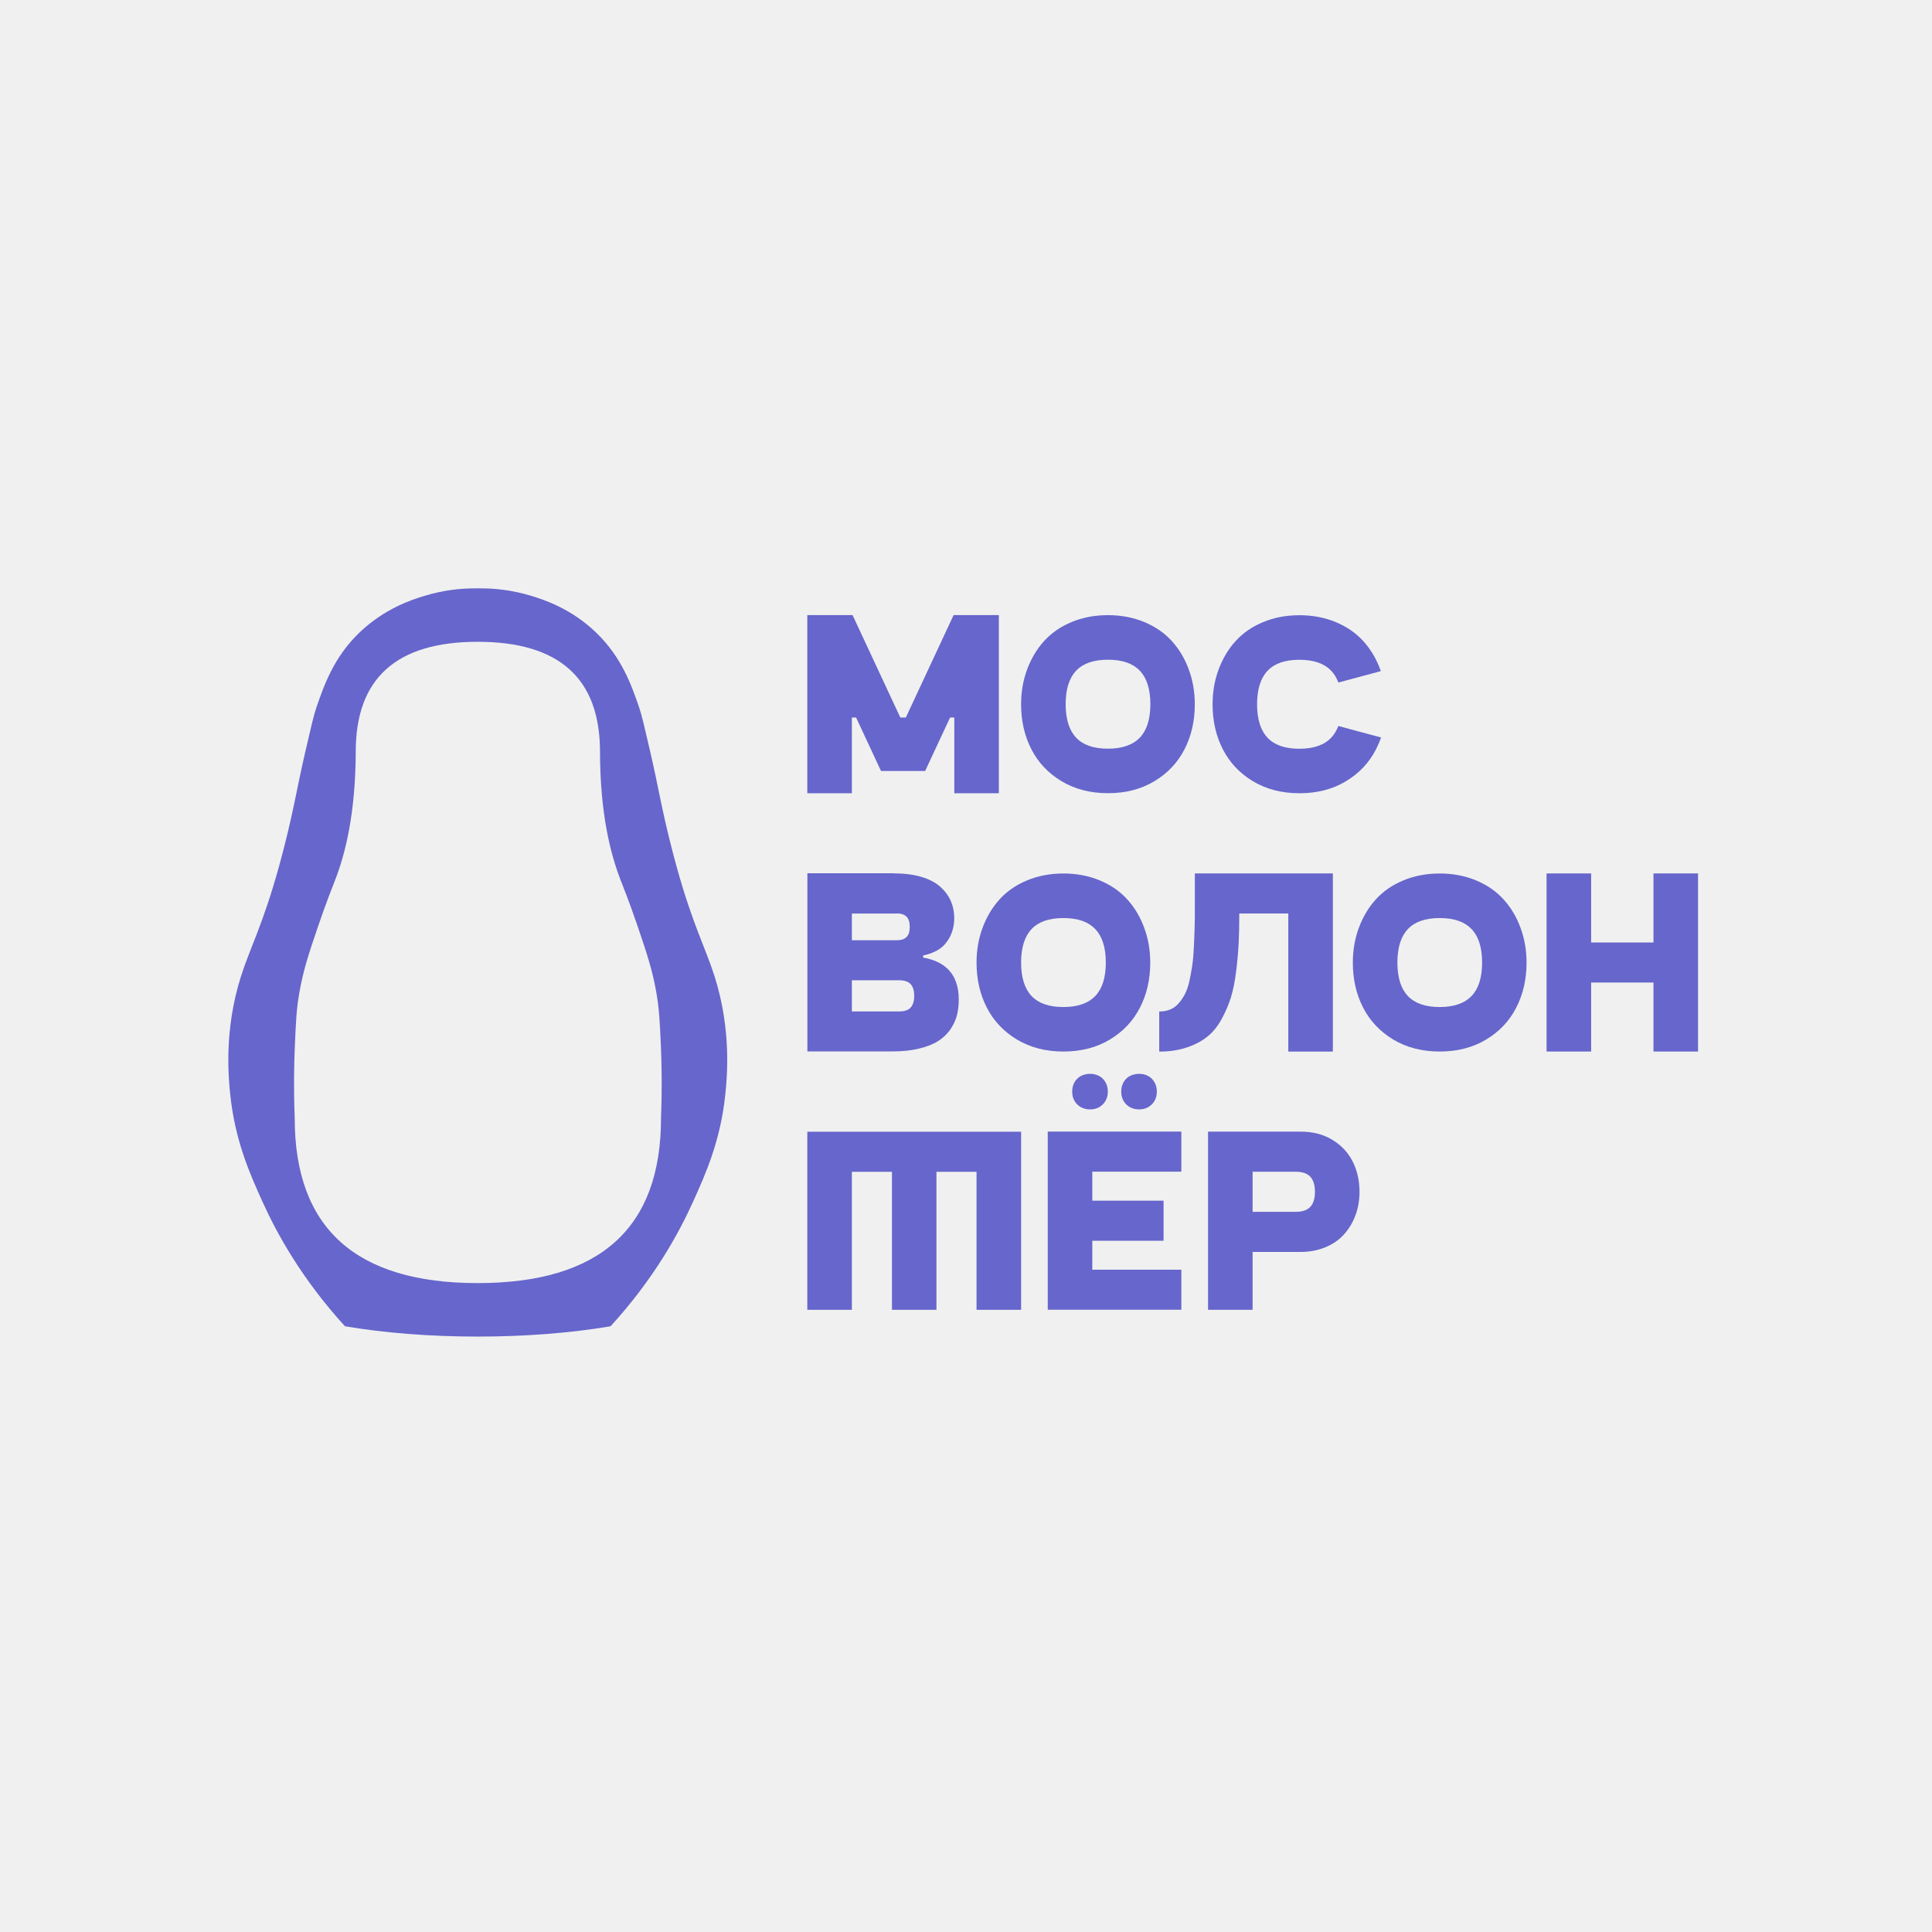
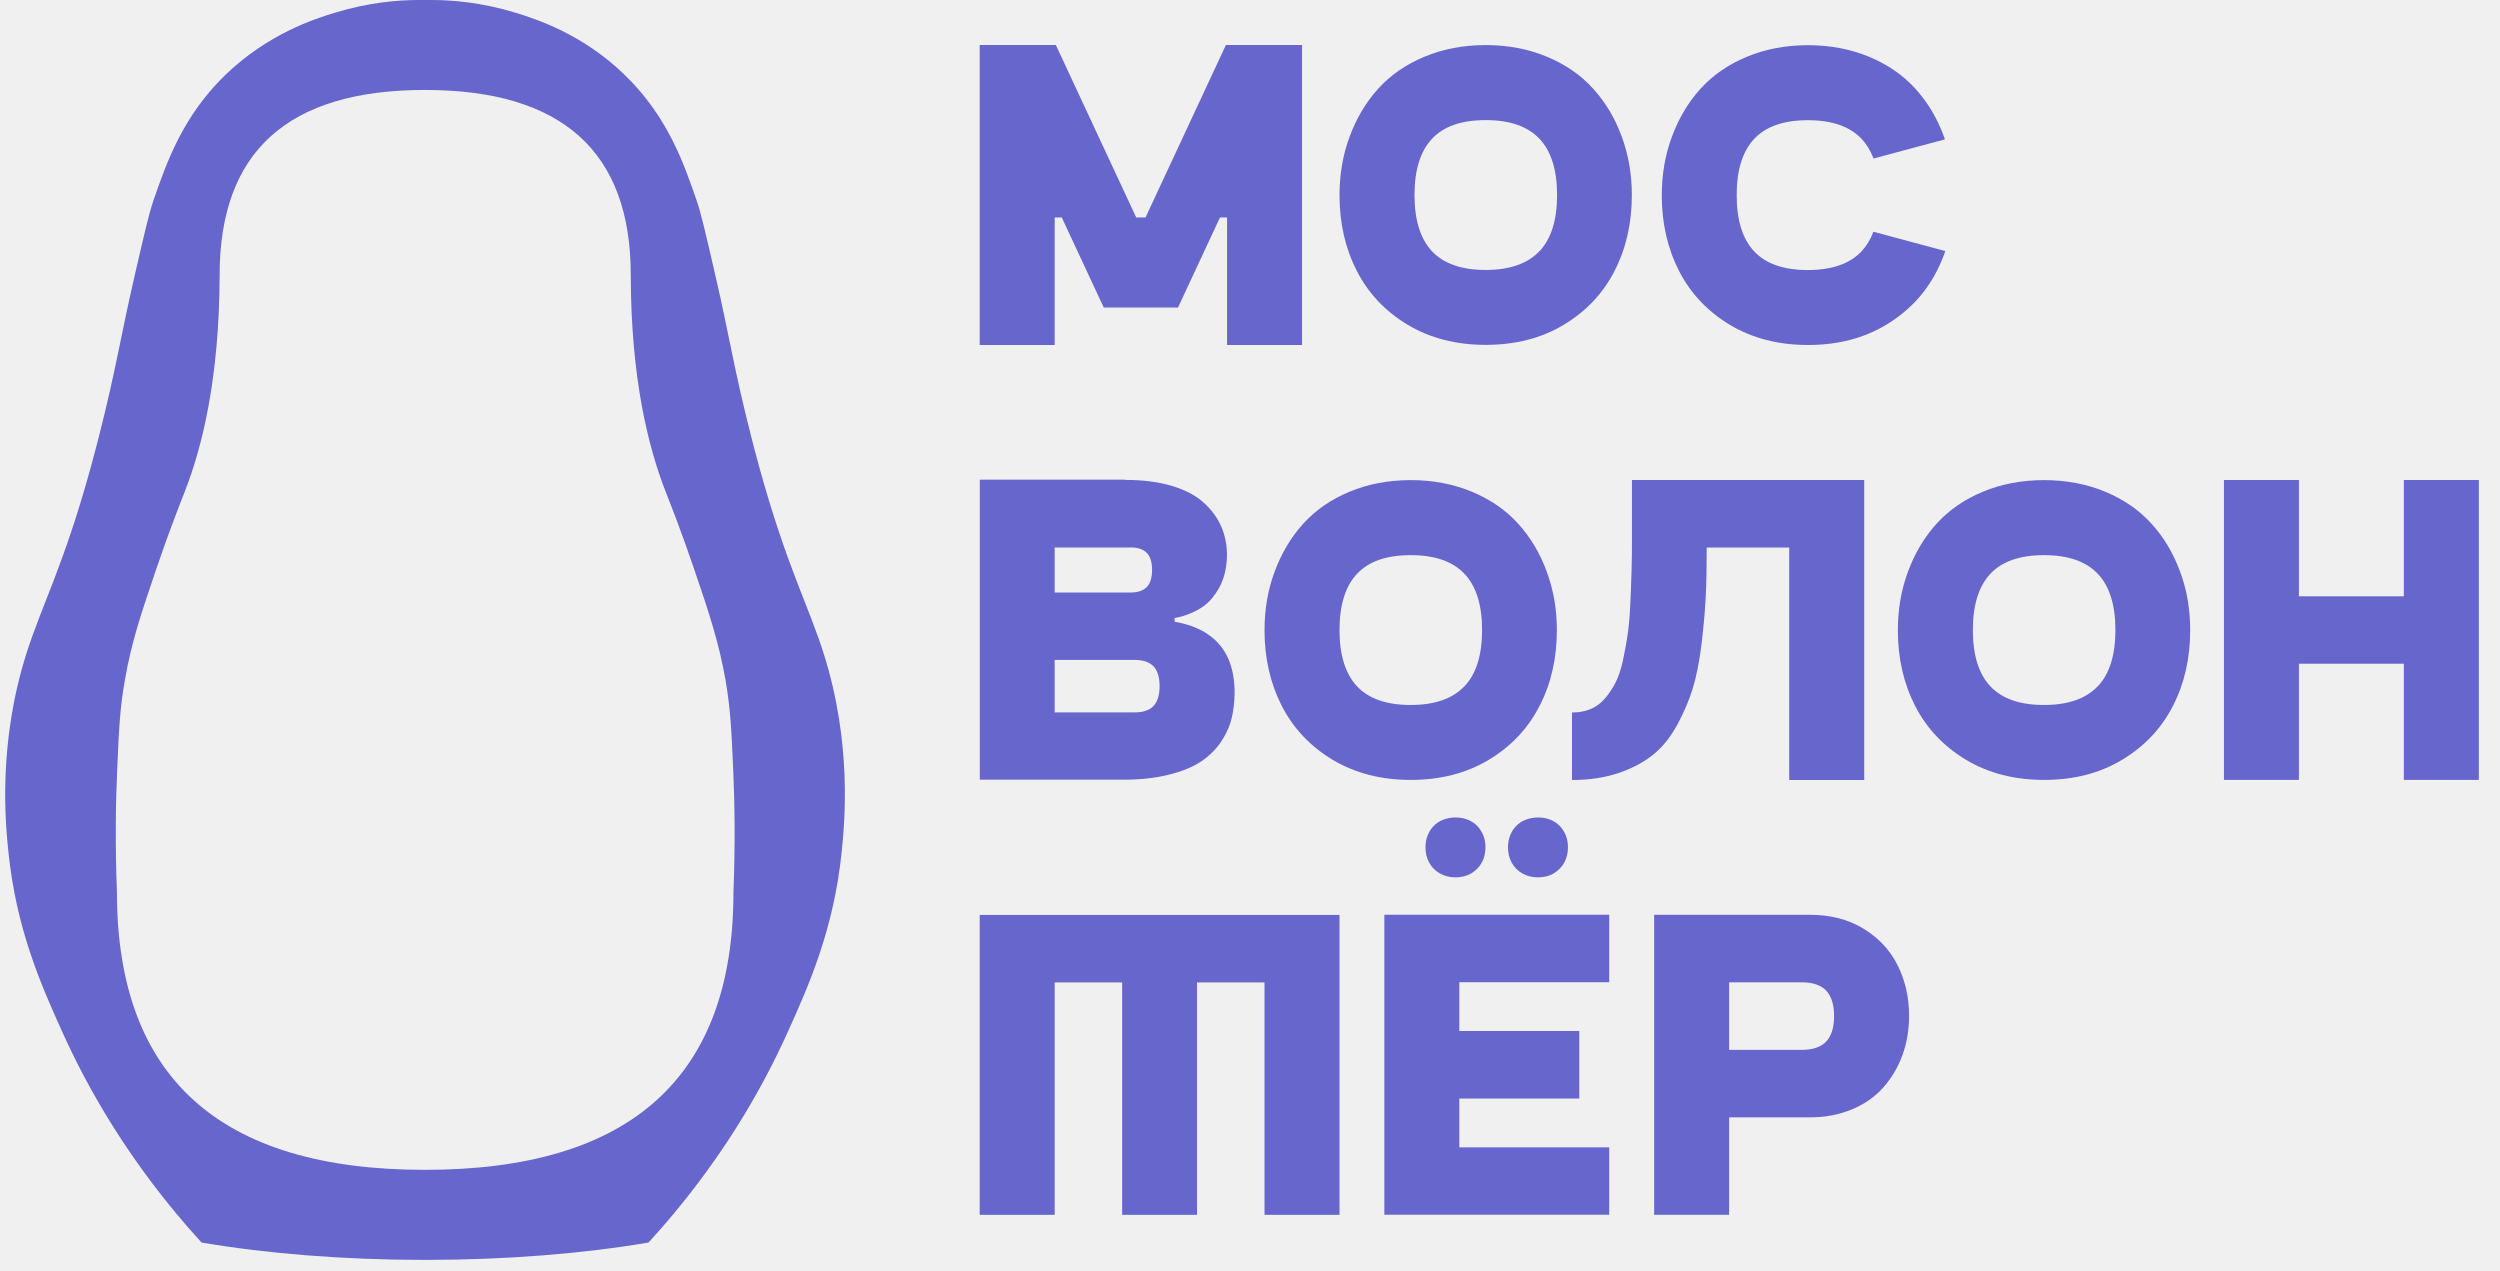
- <svg xmlns="http://www.w3.org/2000/svg" width="220" height="220" viewBox="0 0 220 220" fill="none">
-   <path fill-rule="evenodd" clip-rule="evenodd" d="M102.141 104.018C102.657 104.018 103.007 104.154 103.236 104.39C103.465 104.626 103.594 104.998 103.594 105.542C103.594 106.086 103.465 106.458 103.236 106.694C103.007 106.93 102.657 107.066 102.141 107.066H97.004V104.025H102.141V104.018ZM97.004 115.174V111.625H102.406C103.007 111.625 103.415 111.782 103.687 112.054C103.952 112.333 104.102 112.769 104.102 113.399C104.102 114.029 103.952 114.465 103.687 114.744C103.422 115.024 103.007 115.174 102.406 115.174H97.004ZM101.784 99.452C102.979 99.452 104.016 99.588 104.918 99.853C105.812 100.118 106.542 100.497 107.086 100.991C107.616 101.47 108.016 102.007 108.274 102.608C108.532 103.202 108.66 103.846 108.66 104.526C108.66 105.077 108.582 105.599 108.417 106.093C108.253 106.587 107.995 107.038 107.659 107.445C107.308 107.875 106.821 108.218 106.213 108.469C105.877 108.612 105.512 108.719 105.118 108.798V109.041C106.263 109.242 107.186 109.65 107.859 110.279C108.746 111.117 109.176 112.304 109.176 113.814C109.176 114.458 109.104 115.052 108.968 115.603C108.825 116.168 108.567 116.712 108.217 117.228C107.852 117.75 107.38 118.194 106.821 118.552C106.256 118.909 105.526 119.196 104.66 119.403C103.787 119.618 102.778 119.725 101.655 119.725H91.937V99.438H101.791L101.784 99.452Z" fill="#6666CC" />
-   <path d="M54.841 67C56.222 67 58.226 67.157 60.523 67.859C61.89 68.281 65.031 69.276 67.893 72.045C70.813 74.864 71.908 78.027 72.795 80.603C73.074 81.412 73.389 82.772 74.019 85.498C75.035 89.892 75.285 91.874 76.466 96.504C76.573 96.912 76.774 97.72 77.031 98.636C78.856 105.241 80.337 107.932 81.368 111.173C83.307 117.27 82.799 122.63 82.592 124.626C82.048 129.843 80.402 133.571 78.913 136.856C77.318 140.384 74.491 145.6 69.525 151.025C65.138 151.769 59.958 152.198 54.405 152.198C48.852 152.198 43.671 151.769 39.284 151.025C34.325 145.6 31.491 140.384 29.896 136.856C28.407 133.571 26.761 129.843 26.217 124.626C26.01 122.637 25.502 117.27 27.441 111.173C28.472 107.932 29.96 105.234 31.778 98.636C32.035 97.713 32.236 96.912 32.343 96.504C33.524 91.874 33.774 89.892 34.79 85.498C35.42 82.772 35.735 81.412 36.014 80.603C36.901 78.027 37.996 74.864 40.916 72.045C43.8 69.276 46.941 68.274 48.308 67.859C50.605 67.157 52.608 67 53.989 67H54.841ZM54.39 146.108C68.316 146.108 75.271 139.847 75.271 127.331C75.4 124.004 75.35 121.213 75.257 119.124C75.135 116.333 75.071 114.937 74.734 112.991C74.284 110.436 73.647 108.526 72.616 105.499C71.686 102.758 70.927 100.883 70.663 100.196C69.532 97.277 68.337 92.69 68.323 85.598C68.323 77.254 63.679 73.082 54.397 73.082C45.116 73.082 40.508 77.254 40.508 85.598C40.486 92.69 39.298 97.277 38.168 100.196C37.903 100.876 37.145 102.758 36.214 105.499C35.184 108.526 34.54 110.436 34.096 112.991C33.753 114.93 33.695 116.333 33.574 119.124C33.481 121.213 33.431 124.004 33.559 127.331C33.559 139.847 40.508 146.108 54.39 146.108Z" fill="#6666CC" />
-   <path fill-rule="evenodd" clip-rule="evenodd" d="M129.792 84.002C130.579 83.179 130.994 81.92 130.994 80.188C130.994 78.456 130.579 77.197 129.792 76.374C129.005 75.551 127.817 75.122 126.164 75.122C124.511 75.122 123.323 75.551 122.543 76.374C121.763 77.197 121.348 78.456 121.348 80.188C121.348 81.92 121.763 83.179 122.543 84.002C123.323 84.825 124.518 85.254 126.157 85.254C127.795 85.254 128.998 84.825 129.785 84.002H129.792ZM120.883 88.961C119.373 88.052 118.221 86.836 117.441 85.312C116.661 83.787 116.274 82.084 116.274 80.195C116.274 78.785 116.503 77.462 116.961 76.231C117.419 75 118.056 73.919 118.886 73.003C119.724 72.081 120.761 71.358 122.021 70.835C123.273 70.313 124.661 70.048 126.164 70.048C127.667 70.048 129.055 70.313 130.307 70.835C131.559 71.358 132.611 72.081 133.441 73.003C134.271 73.919 134.915 74.993 135.366 76.231C135.824 77.462 136.053 78.778 136.053 80.195C136.053 82.084 135.667 83.795 134.887 85.312C134.114 86.829 132.969 88.045 131.459 88.954C129.942 89.87 128.175 90.321 126.171 90.321C124.167 90.321 122.407 89.87 120.883 88.961Z" fill="#6666CC" />
-   <path fill-rule="evenodd" clip-rule="evenodd" d="M124.718 113.421C125.505 112.598 125.921 111.338 125.921 109.606C125.921 107.875 125.505 106.615 124.718 105.792C123.931 104.969 122.743 104.54 121.09 104.54C119.437 104.54 118.249 104.969 117.469 105.792C116.69 106.615 116.274 107.875 116.274 109.606C116.274 111.338 116.69 112.598 117.469 113.421C118.249 114.243 119.444 114.673 121.083 114.673C122.722 114.673 123.924 114.243 124.711 113.421H124.718ZM115.809 118.38C114.299 117.471 113.147 116.254 112.367 114.73C111.587 113.206 111.201 111.503 111.201 109.614C111.201 108.204 111.43 106.88 111.888 105.649C112.346 104.418 112.983 103.338 113.813 102.422C114.65 101.499 115.688 100.776 116.947 100.254C118.199 99.731 119.587 99.466 121.09 99.466C122.593 99.466 123.981 99.731 125.234 100.254C126.486 100.776 127.538 101.499 128.368 102.422C129.198 103.338 129.842 104.411 130.293 105.649C130.751 106.88 130.98 108.197 130.98 109.614C130.98 111.503 130.593 113.213 129.813 114.73C129.04 116.247 127.896 117.464 126.386 118.372C124.869 119.288 123.101 119.739 121.097 119.739C119.094 119.739 117.334 119.288 115.809 118.38Z" fill="#6666CC" />
-   <path fill-rule="evenodd" clip-rule="evenodd" d="M167.568 113.421C168.355 112.598 168.77 111.338 168.77 109.606C168.77 107.875 168.355 106.615 167.568 105.792C166.781 104.969 165.593 104.54 163.94 104.54C162.287 104.54 161.099 104.969 160.319 105.792C159.539 106.615 159.124 107.875 159.124 109.606C159.124 111.338 159.539 112.598 160.319 113.421C161.099 114.243 162.294 114.673 163.933 114.673C165.571 114.673 166.774 114.243 167.561 113.421H167.568ZM158.659 118.38C157.149 117.471 155.997 116.254 155.217 114.73C154.437 113.206 154.05 111.503 154.05 109.614C154.05 108.204 154.279 106.88 154.737 105.649C155.195 104.418 155.832 103.338 156.662 102.422C157.5 101.499 158.537 100.776 159.797 100.254C161.049 99.731 162.437 99.466 163.94 99.466C165.443 99.466 166.831 99.731 168.083 100.254C169.335 100.776 170.387 101.499 171.217 102.422C172.048 103.338 172.692 104.411 173.142 105.649C173.601 106.88 173.83 108.197 173.83 109.614C173.83 111.503 173.443 113.213 172.663 114.73C171.89 116.247 170.745 117.464 169.235 118.372C167.718 119.288 165.951 119.739 163.947 119.739C161.943 119.739 160.183 119.288 158.659 118.38Z" fill="#6666CC" />
-   <path d="M136.06 99.459V103.18C136.06 104.132 136.06 104.955 136.032 105.649C136.01 106.35 135.989 107.094 135.946 107.903C135.91 108.704 135.846 109.391 135.76 109.971C135.674 110.543 135.567 111.123 135.438 111.717C135.302 112.311 135.137 112.798 134.937 113.184C134.737 113.57 134.5 113.928 134.221 114.243C133.949 114.565 133.627 114.794 133.255 114.952C132.876 115.109 132.461 115.181 132.003 115.181V119.746C133.169 119.746 134.221 119.589 135.151 119.274C136.082 118.959 136.862 118.544 137.484 118.043C138.107 117.542 138.658 116.869 139.109 116.039C139.567 115.209 139.917 114.379 140.168 113.57C140.418 112.762 140.619 111.767 140.762 110.601C140.905 109.434 140.998 108.375 141.048 107.416C141.098 106.458 141.119 105.327 141.119 104.024H146.701V119.746H151.775V99.459H136.068H136.06Z" fill="#6666CC" />
-   <path d="M181.186 107.323H188.284V99.459H193.358V119.739H188.284V111.882H181.186V119.739H176.112V99.459H181.186V107.323Z" fill="#6666CC" />
-   <path d="M116.274 128.87V149.15H111.201V133.435H106.635V149.15H101.569V133.435H97.004V149.15H91.93V128.87H116.274Z" fill="#6666CC" />
-   <path fill-rule="evenodd" clip-rule="evenodd" d="M157.263 83.974C157.106 84.439 156.913 84.883 156.691 85.319C155.918 86.836 154.773 88.053 153.263 88.962C151.746 89.877 149.979 90.328 147.975 90.328C145.971 90.328 144.211 89.877 142.687 88.969C141.177 88.06 140.025 86.843 139.245 85.319C138.465 83.795 138.078 82.092 138.078 80.203C138.078 78.793 138.307 77.469 138.765 76.238C139.223 75.007 139.86 73.927 140.69 73.011C141.527 72.088 142.565 71.365 143.825 70.843C145.077 70.32 146.465 70.056 147.968 70.056C149.471 70.056 150.859 70.32 152.111 70.843C153.363 71.365 154.415 72.088 155.245 73.011C156.075 73.927 156.72 75 157.17 76.238C157.192 76.303 157.213 76.36 157.235 76.424L152.404 77.72C152.204 77.19 151.932 76.746 151.589 76.382C150.802 75.558 149.614 75.129 147.961 75.129C146.308 75.129 145.12 75.558 144.34 76.382C143.56 77.204 143.145 78.464 143.145 80.195C143.145 81.927 143.56 83.187 144.34 84.01C145.12 84.833 146.315 85.262 147.954 85.262C149.592 85.262 150.794 84.833 151.581 84.01C151.925 83.645 152.197 83.201 152.397 82.672L157.249 83.974H157.263Z" fill="#6666CC" />
-   <path fill-rule="evenodd" clip-rule="evenodd" d="M148.118 142.559C149.134 142.559 150.064 142.38 150.923 142.029C151.767 141.679 152.483 141.192 153.048 140.555C153.607 139.933 154.043 139.21 154.351 138.38C154.658 137.55 154.809 136.655 154.809 135.703C154.809 134.43 154.544 133.278 154.022 132.247C153.499 131.217 152.719 130.394 151.689 129.778C150.658 129.156 149.463 128.862 148.111 128.862H137.563V149.149H142.637V142.559H148.111H148.118ZM147.56 137.993C148.326 137.993 148.855 137.793 149.199 137.435C149.542 137.077 149.735 136.512 149.735 135.711C149.735 134.909 149.542 134.351 149.199 133.986C148.855 133.628 148.318 133.428 147.56 133.428H142.637V137.993H146.544H147.56Z" fill="#6666CC" />
-   <path fill-rule="evenodd" clip-rule="evenodd" d="M130.794 126.051C130.479 126.237 130.114 126.33 129.713 126.33C129.312 126.33 128.947 126.237 128.633 126.058C128.325 125.879 128.082 125.628 127.917 125.321C127.752 125.013 127.674 124.677 127.674 124.305C127.674 124.026 127.717 123.761 127.81 123.517C127.903 123.281 128.032 123.052 128.21 122.873C128.382 122.687 128.597 122.537 128.862 122.437C129.119 122.337 129.398 122.279 129.706 122.279C130.014 122.279 130.293 122.33 130.55 122.437C130.808 122.544 131.023 122.687 131.194 122.873C131.366 123.059 131.502 123.281 131.595 123.517C131.688 123.761 131.731 124.026 131.731 124.305C131.731 124.677 131.652 125.02 131.488 125.321C131.323 125.621 131.087 125.865 130.787 126.051H130.794ZM125.212 126.051C124.897 126.237 124.532 126.33 124.132 126.33C123.731 126.33 123.366 126.237 123.051 126.058C122.743 125.879 122.5 125.628 122.335 125.321C122.171 125.013 122.092 124.677 122.092 124.305C122.092 124.026 122.135 123.761 122.228 123.517C122.321 123.281 122.45 123.052 122.629 122.873C122.801 122.687 123.015 122.537 123.28 122.437C123.538 122.337 123.817 122.279 124.124 122.279C124.432 122.279 124.711 122.33 124.969 122.437C125.226 122.544 125.441 122.687 125.613 122.873C125.785 123.059 125.921 123.281 126.014 123.517C126.107 123.761 126.15 124.026 126.15 124.305C126.15 124.677 126.071 125.02 125.906 125.321C125.742 125.621 125.505 125.865 125.205 126.051H125.212ZM134.522 149.15V144.584H124.382V141.286H132.497V136.72H124.382V133.421H134.522V128.856H119.309V149.143H134.522V149.15Z" fill="#6666CC" />
-   <path fill-rule="evenodd" clip-rule="evenodd" d="M91.93 70.041V90.328H97.004V81.705H97.483L100.324 87.795H105.347L108.188 81.705H108.668V90.328H113.741V70.041H108.589L103.15 81.705H102.521L97.082 70.041H91.93Z" fill="#6666CC" />
+ <svg xmlns="http://www.w3.org/2000/svg" width="240" height="122" viewBox="0 0 240 122" fill="none">
+   <g id="mosvol" clip-path="url(#clip0_106824_2555)">
+     <path id="Vector" fill-rule="evenodd" clip-rule="evenodd" d="M108.539 52.552C109.27 52.552 109.767 52.745 110.092 53.08C110.417 53.415 110.6 53.944 110.6 54.716C110.6 55.488 110.417 56.016 110.092 56.352C109.767 56.687 109.27 56.88 108.539 56.88H101.248V52.562H108.539V52.552ZM101.248 68.389V63.351H108.914C109.767 63.351 110.346 63.574 110.732 63.96C111.108 64.356 111.321 64.976 111.321 65.87C111.321 66.764 111.108 67.384 110.732 67.78C110.356 68.176 109.767 68.389 108.914 68.389H101.248ZM108.031 46.071C109.727 46.071 111.199 46.264 112.478 46.639C113.748 47.016 114.783 47.554 115.555 48.255C116.306 48.936 116.875 49.697 117.24 50.551C117.606 51.394 117.789 52.308 117.789 53.273C117.789 54.055 117.677 54.797 117.444 55.498C117.21 56.199 116.844 56.839 116.367 57.418C115.87 58.028 115.179 58.515 114.316 58.871C113.839 59.074 113.321 59.226 112.763 59.338V59.684C114.387 59.968 115.697 60.547 116.651 61.441C117.911 62.63 118.52 64.316 118.52 66.459C118.52 67.374 118.418 68.217 118.225 68.999C118.022 69.802 117.657 70.574 117.159 71.305C116.641 72.047 115.971 72.677 115.179 73.185C114.377 73.692 113.342 74.099 112.113 74.393C110.874 74.698 109.442 74.851 107.848 74.851H94.06V46.05H108.041L108.031 46.071Z" fill="#6666CC" />
+     <path id="Vector_2" d="M41.423 0C43.383 0 46.226 0.224 49.485 1.219C51.425 1.819 55.882 3.231 59.944 7.162C64.086 11.165 65.64 15.655 66.899 19.312C67.295 20.46 67.742 22.39 68.635 26.261C70.077 32.498 70.432 35.312 72.108 41.885C72.26 42.464 72.544 43.612 72.91 44.912C75.499 54.288 77.601 58.108 79.063 62.71C81.815 71.365 81.094 78.974 80.799 81.809C80.028 89.214 77.692 94.507 75.58 99.17C73.316 104.178 69.305 111.584 62.259 119.284C56.034 120.341 48.683 120.95 40.804 120.95C32.925 120.95 25.573 120.341 19.349 119.284C12.313 111.584 8.292 104.178 6.027 99.17C3.916 94.507 1.58 89.214 0.809 81.809C0.514 78.984 -0.207 71.365 2.545 62.71C4.007 58.108 6.119 54.278 8.698 44.912C9.064 43.601 9.348 42.464 9.5 41.885C11.175 35.312 11.531 32.498 12.973 26.261C13.866 22.39 14.313 20.46 14.709 19.312C15.968 15.655 17.521 11.165 21.664 7.162C25.756 3.231 30.214 1.808 32.153 1.219C35.412 0.224 38.255 0 40.215 0H41.423ZM40.784 112.305C60.543 112.305 70.412 103.416 70.412 85.649C70.595 80.925 70.524 76.963 70.392 73.996C70.219 70.035 70.128 68.054 69.65 65.29C69.011 61.664 68.107 58.951 66.645 54.654C65.325 50.763 64.249 48.102 63.873 47.126C62.269 42.982 60.573 36.47 60.553 26.402C60.553 14.557 53.963 8.635 40.794 8.635C27.625 8.635 21.085 14.557 21.085 26.402C21.055 36.47 19.37 42.982 17.765 47.126C17.39 48.092 16.313 50.763 14.993 54.654C13.531 58.951 12.617 61.664 11.988 65.29C11.5 68.043 11.419 70.035 11.246 73.996C11.114 76.963 11.044 80.925 11.226 85.649C11.226 103.416 21.085 112.305 40.784 112.305Z" fill="#6666CC" />
+     <path id="Vector_3" fill-rule="evenodd" clip-rule="evenodd" d="M147.773 24.137C148.89 22.968 149.479 21.181 149.479 18.722C149.479 16.264 148.89 14.476 147.773 13.308C146.656 12.139 144.971 11.53 142.625 11.53C140.28 11.53 138.594 12.139 137.487 13.308C136.381 14.476 135.792 16.264 135.792 18.722C135.792 21.181 136.381 22.968 137.487 24.137C138.594 25.305 140.29 25.915 142.615 25.915C144.94 25.915 146.646 25.305 147.763 24.137H147.773ZM135.132 31.177C132.989 29.887 131.355 28.16 130.248 25.996C129.141 23.832 128.593 21.414 128.593 18.732C128.593 16.731 128.918 14.852 129.568 13.104C130.217 11.357 131.121 9.823 132.299 8.523C133.487 7.212 134.959 6.186 136.746 5.445C138.523 4.703 140.493 4.327 142.625 4.327C144.757 4.327 146.727 4.703 148.504 5.445C150.281 6.186 151.774 7.212 152.951 8.523C154.129 9.823 155.043 11.347 155.683 13.104C156.333 14.852 156.657 16.721 156.657 18.732C156.657 21.414 156.109 23.842 155.003 25.996C153.906 28.15 152.281 29.877 150.139 31.167C147.986 32.467 145.478 33.107 142.635 33.107C139.792 33.107 137.295 32.467 135.132 31.177Z" fill="#6666CC" />
+     <path id="Vector_4" fill-rule="evenodd" clip-rule="evenodd" d="M140.574 65.9C141.691 64.732 142.28 62.944 142.28 60.486C142.28 58.028 141.691 56.239 140.574 55.071C139.457 53.903 137.771 53.294 135.426 53.294C133.08 53.294 131.395 53.903 130.288 55.071C129.182 56.239 128.593 58.028 128.593 60.486C128.593 62.944 129.182 64.732 130.288 65.9C131.395 67.069 133.091 67.678 135.416 67.678C137.741 67.678 139.447 67.069 140.564 65.9H140.574ZM127.933 72.941C125.79 71.65 124.155 69.924 123.048 67.76C121.942 65.596 121.394 63.178 121.394 60.496C121.394 58.495 121.718 56.615 122.368 54.868C123.018 53.121 123.922 51.587 125.1 50.286C126.288 48.976 127.76 47.95 129.547 47.208C131.324 46.467 133.294 46.091 135.426 46.091C137.558 46.091 139.528 46.467 141.305 47.208C143.082 47.95 144.574 48.976 145.752 50.286C146.93 51.587 147.844 53.111 148.483 54.868C149.133 56.615 149.458 58.485 149.458 60.496C149.458 63.178 148.91 65.606 147.803 67.76C146.707 69.913 145.082 71.64 142.94 72.93C140.787 74.231 138.279 74.871 135.436 74.871C132.593 74.871 130.095 74.231 127.933 72.941Z" fill="#6666CC" />
+     <path id="Vector_5" fill-rule="evenodd" clip-rule="evenodd" d="M201.374 65.9C202.491 64.732 203.08 62.944 203.08 60.486C203.08 58.028 202.491 56.239 201.374 55.071C200.257 53.903 198.572 53.294 196.226 53.294C193.881 53.294 192.195 53.903 191.088 55.071C189.982 56.239 189.393 58.028 189.393 60.486C189.393 62.944 189.982 64.732 191.088 65.9C192.195 67.069 193.891 67.678 196.216 67.678C198.541 67.678 200.247 67.069 201.364 65.9H201.374ZM188.733 72.941C186.59 71.65 184.956 69.924 183.849 67.76C182.742 65.596 182.194 63.178 182.194 60.496C182.194 58.495 182.519 56.615 183.169 54.868C183.818 53.121 184.722 51.587 185.9 50.286C187.088 48.976 188.56 47.95 190.347 47.208C192.124 46.467 194.094 46.091 196.226 46.091C198.359 46.091 200.328 46.467 202.105 47.208C203.882 47.95 205.375 48.976 206.552 50.286C207.73 51.587 208.645 53.111 209.284 54.868C209.935 56.615 210.259 58.485 210.259 60.496C210.259 63.178 209.71 65.606 208.603 67.76C207.507 69.913 205.882 71.64 203.74 72.93C201.587 74.231 199.079 74.871 196.236 74.871C193.393 74.871 190.895 74.231 188.733 72.941Z" fill="#6666CC" />
+     <path id="Vector_6" d="M156.667 46.08V51.362C156.667 52.714 156.667 53.882 156.627 54.867C156.596 55.863 156.566 56.919 156.505 58.067C156.454 59.205 156.363 60.18 156.241 61.003C156.119 61.816 155.967 62.639 155.784 63.482C155.591 64.325 155.358 65.016 155.073 65.564C154.789 66.113 154.454 66.621 154.058 67.068C153.672 67.525 153.215 67.85 152.687 68.074C152.149 68.297 151.56 68.399 150.91 68.399V74.88C152.565 74.88 154.058 74.657 155.378 74.21C156.698 73.763 157.805 73.173 158.688 72.462C159.571 71.751 160.353 70.796 160.993 69.618C161.643 68.439 162.14 67.261 162.496 66.113C162.851 64.965 163.135 63.553 163.338 61.897C163.541 60.241 163.673 58.738 163.744 57.377C163.816 56.015 163.846 54.41 163.846 52.561H171.766V74.88H178.965V46.08H156.678H156.667Z" fill="#6666CC" />
+     <path id="Vector_7" d="M220.697 57.245H230.769V46.08H237.968V74.87H230.769V63.716H220.697V74.87H213.498V46.08H220.697V57.245Z" fill="#6666CC" />
+     <path id="Vector_8" d="M128.592 87.833V116.623H121.394V94.314H114.915V116.623H107.727V94.314H101.249V116.623H94.05V87.833H128.592Z" fill="#6666CC" />
+     <path id="Vector_9" fill-rule="evenodd" clip-rule="evenodd" d="M186.753 24.097C186.529 24.757 186.255 25.387 185.941 26.007C184.844 28.16 183.219 29.887 181.077 31.177C178.924 32.478 176.416 33.118 173.573 33.118C170.73 33.118 168.233 32.478 166.07 31.188C163.927 29.897 162.293 28.17 161.186 26.007C160.079 23.843 159.531 21.425 159.531 18.743C159.531 16.742 159.856 14.862 160.506 13.115C161.155 11.368 162.059 9.834 163.237 8.533C164.425 7.223 165.897 6.197 167.684 5.455C169.461 4.714 171.431 4.338 173.563 4.338C175.695 4.338 177.665 4.714 179.442 5.455C181.219 6.197 182.712 7.223 183.89 8.533C185.067 9.834 185.981 11.358 186.621 13.115C186.651 13.207 186.682 13.288 186.712 13.379L179.858 15.218C179.574 14.466 179.188 13.836 178.701 13.318C177.584 12.15 175.899 11.54 173.553 11.54C171.208 11.54 169.522 12.15 168.415 13.318C167.309 14.487 166.72 16.275 166.72 18.733C166.72 21.192 167.309 22.979 168.415 24.148C169.522 25.316 171.218 25.925 173.543 25.925C175.868 25.925 177.574 25.316 178.691 24.148C179.178 23.63 179.564 23 179.848 22.248L186.732 24.097H186.753Z" fill="#6666CC" />
+     <path id="Vector_10" fill-rule="evenodd" clip-rule="evenodd" d="M173.776 107.266C175.218 107.266 176.538 107.012 177.756 106.514C178.954 106.017 179.97 105.326 180.772 104.422C181.564 103.538 182.183 102.512 182.62 101.333C183.056 100.155 183.27 98.885 183.27 97.534C183.27 95.726 182.894 94.09 182.153 92.627C181.412 91.164 180.305 89.996 178.843 89.123C177.381 88.239 175.685 87.822 173.766 87.822H158.799V116.622H165.998V107.266H173.766H173.776ZM172.984 100.785C174.07 100.785 174.822 100.5 175.309 99.993C175.797 99.484 176.071 98.682 176.071 97.544C176.071 96.406 175.797 95.614 175.309 95.096C174.822 94.588 174.06 94.303 172.984 94.303H165.998V100.785H171.542H172.984Z" fill="#6666CC" />
+     <path id="Vector_11" fill-rule="evenodd" clip-rule="evenodd" d="M149.194 83.83C148.747 84.094 148.23 84.226 147.661 84.226C147.092 84.226 146.574 84.094 146.128 83.84C145.691 83.586 145.346 83.231 145.112 82.794C144.879 82.357 144.767 81.88 144.767 81.351C144.767 80.955 144.828 80.579 144.96 80.234C145.092 79.899 145.275 79.574 145.529 79.32C145.772 79.056 146.077 78.842 146.453 78.7C146.818 78.558 147.214 78.477 147.651 78.477C148.087 78.477 148.483 78.548 148.849 78.7C149.214 78.852 149.519 79.056 149.763 79.32C150.006 79.584 150.199 79.899 150.331 80.234C150.463 80.579 150.524 80.955 150.524 81.351C150.524 81.88 150.413 82.367 150.179 82.794C149.945 83.221 149.61 83.566 149.184 83.83H149.194ZM141.274 83.83C140.827 84.094 140.31 84.226 139.741 84.226C139.172 84.226 138.654 84.094 138.208 83.84C137.771 83.586 137.426 83.231 137.192 82.794C136.959 82.357 136.847 81.88 136.847 81.351C136.847 80.955 136.908 80.579 137.04 80.234C137.172 79.899 137.355 79.574 137.609 79.32C137.852 79.056 138.157 78.842 138.533 78.7C138.898 78.558 139.294 78.477 139.731 78.477C140.167 78.477 140.564 78.548 140.929 78.7C141.294 78.852 141.599 79.056 141.843 79.32C142.087 79.584 142.279 79.899 142.411 80.234C142.543 80.579 142.604 80.955 142.604 81.351C142.604 81.88 142.493 82.367 142.259 82.794C142.026 83.221 141.69 83.566 141.264 83.83H141.274ZM154.484 116.623V110.141H140.096V105.458H151.611V98.977H140.096V94.294H154.484V87.812H132.897V116.613H154.484V116.623Z" fill="#6666CC" />
+     <path id="Vector_12" fill-rule="evenodd" clip-rule="evenodd" d="M94.05 4.317V33.117H101.249V20.876H101.929L105.96 29.521H113.088L117.119 20.876H117.799V33.117H124.998V4.317H117.687L109.971 20.876H109.077L101.36 4.317H94.05Z" fill="#6666CC" />
+   </g>
+   <defs>
+     <clipPath id="clip0_106824_2555">
+       <rect width="239" height="122" fill="white" transform="translate(0.5)" />
+     </clipPath>
+   </defs>
</svg>
